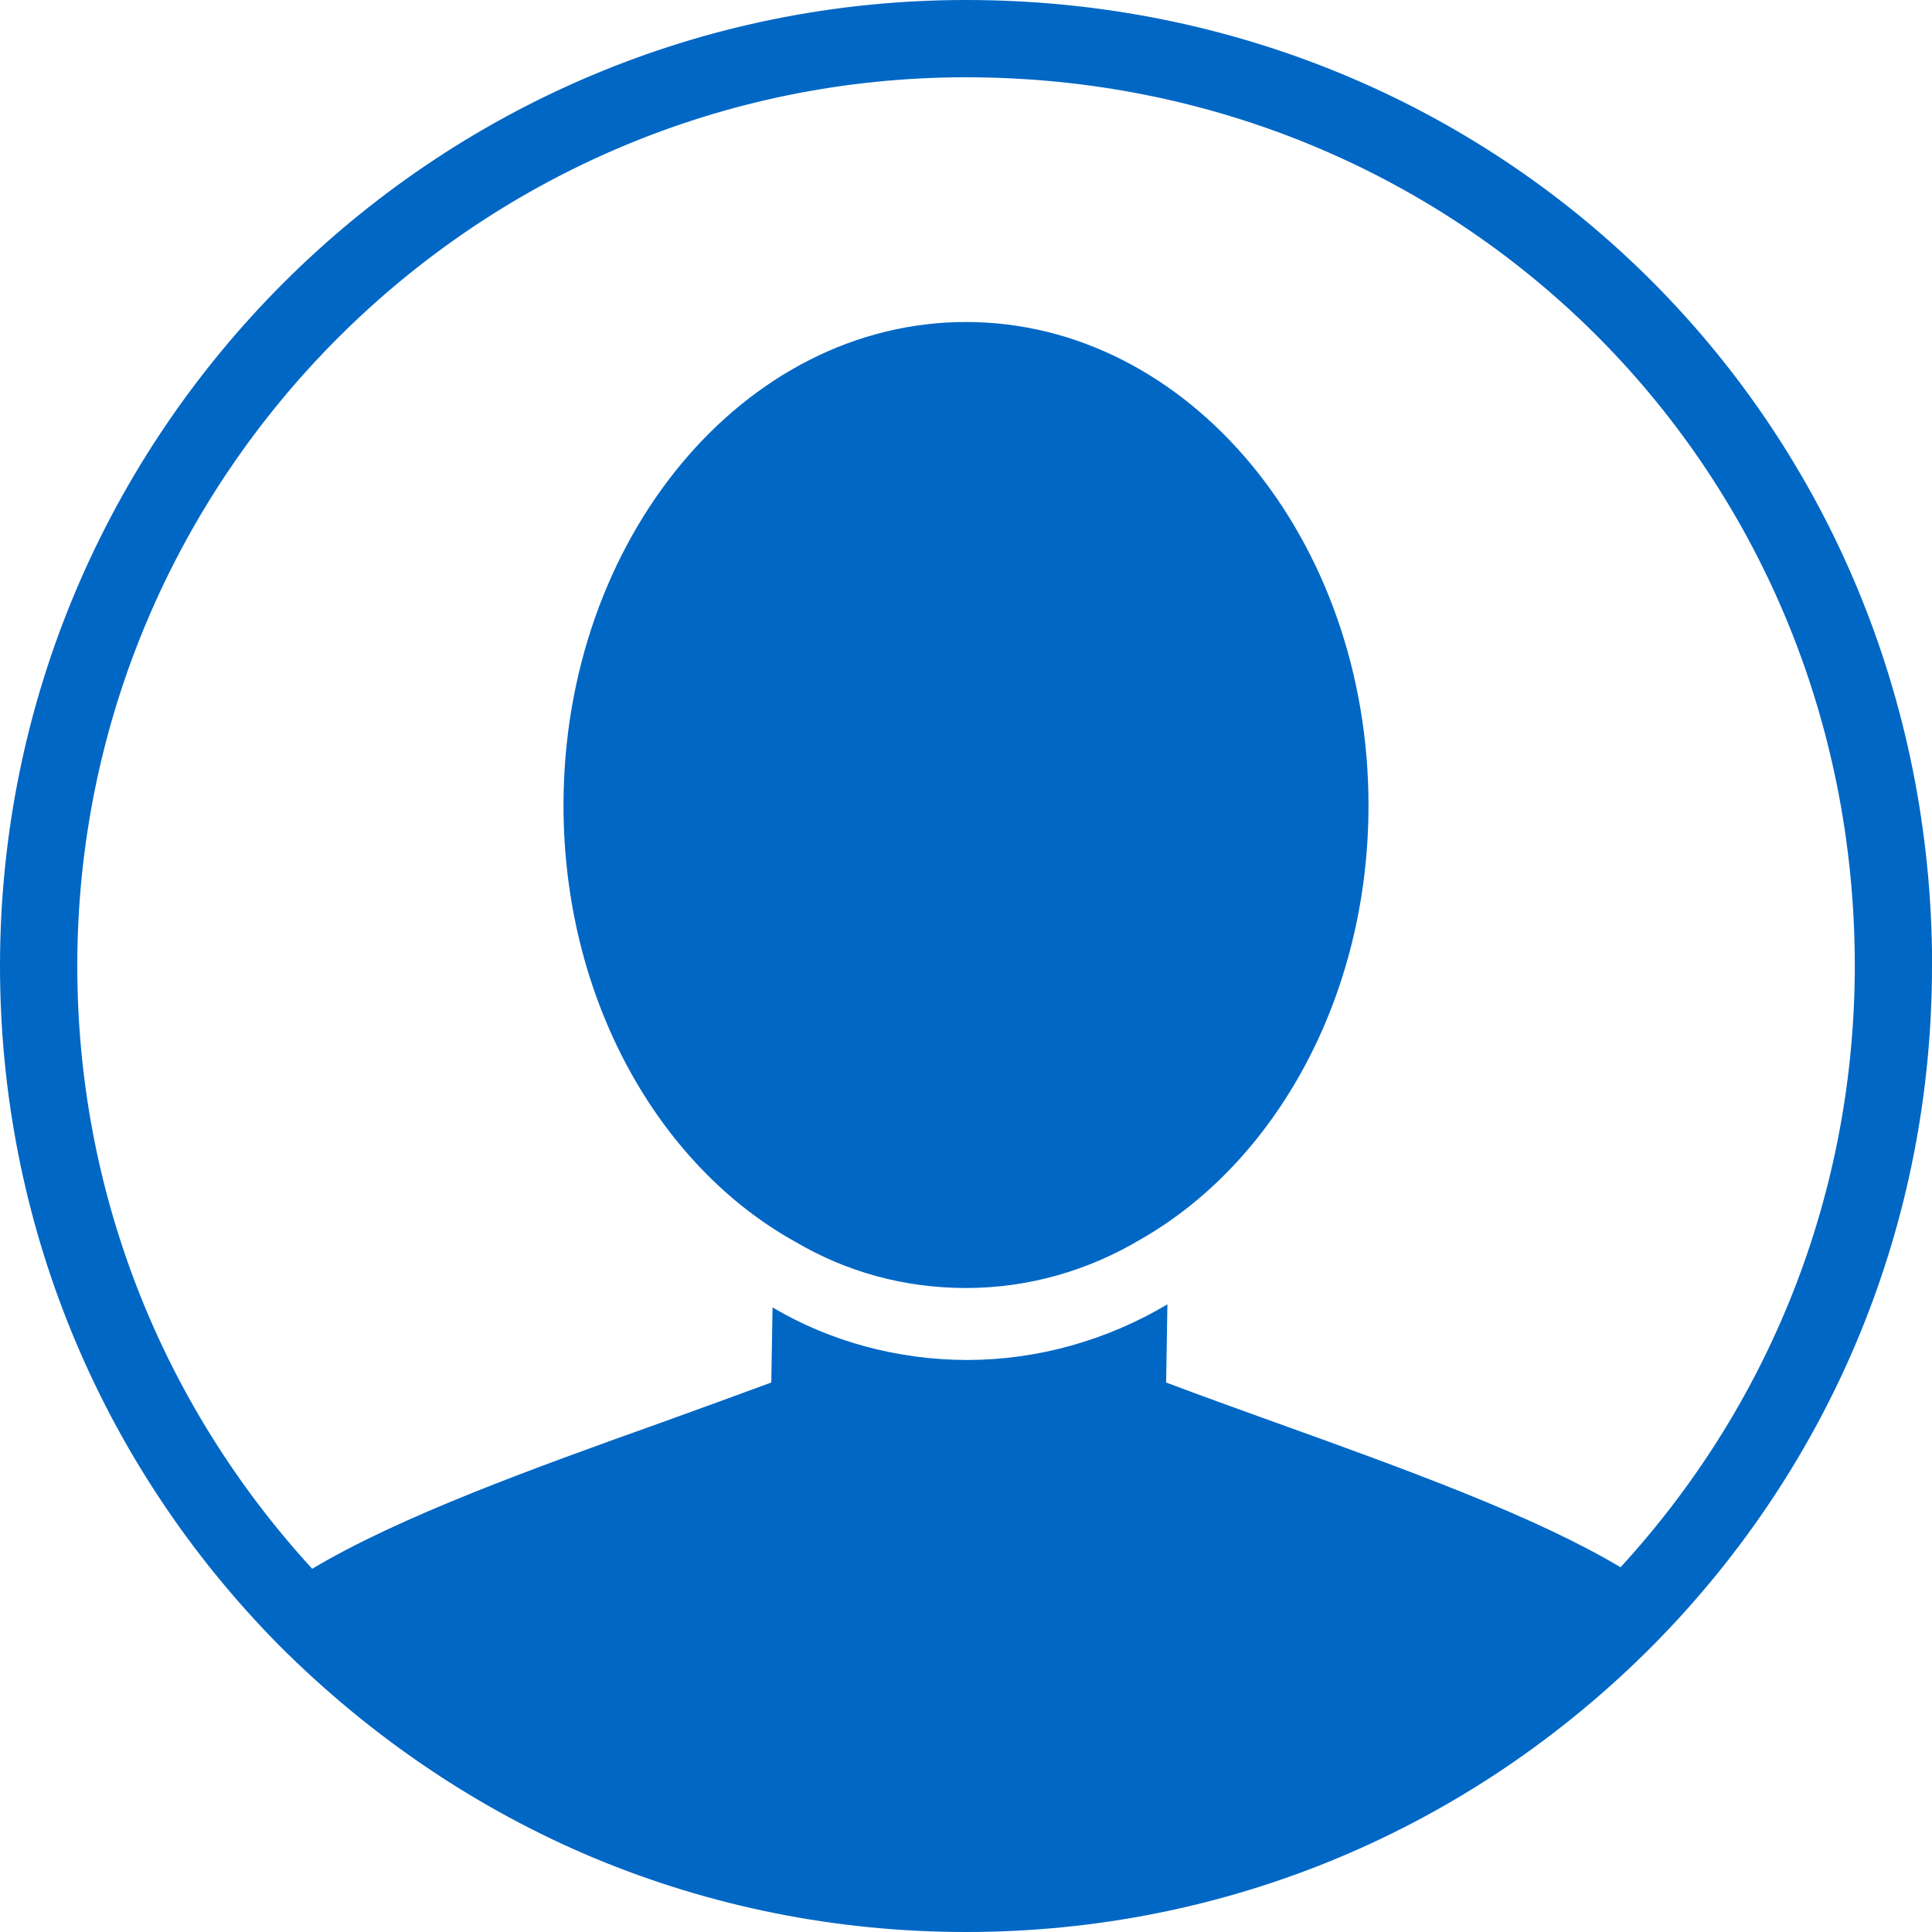
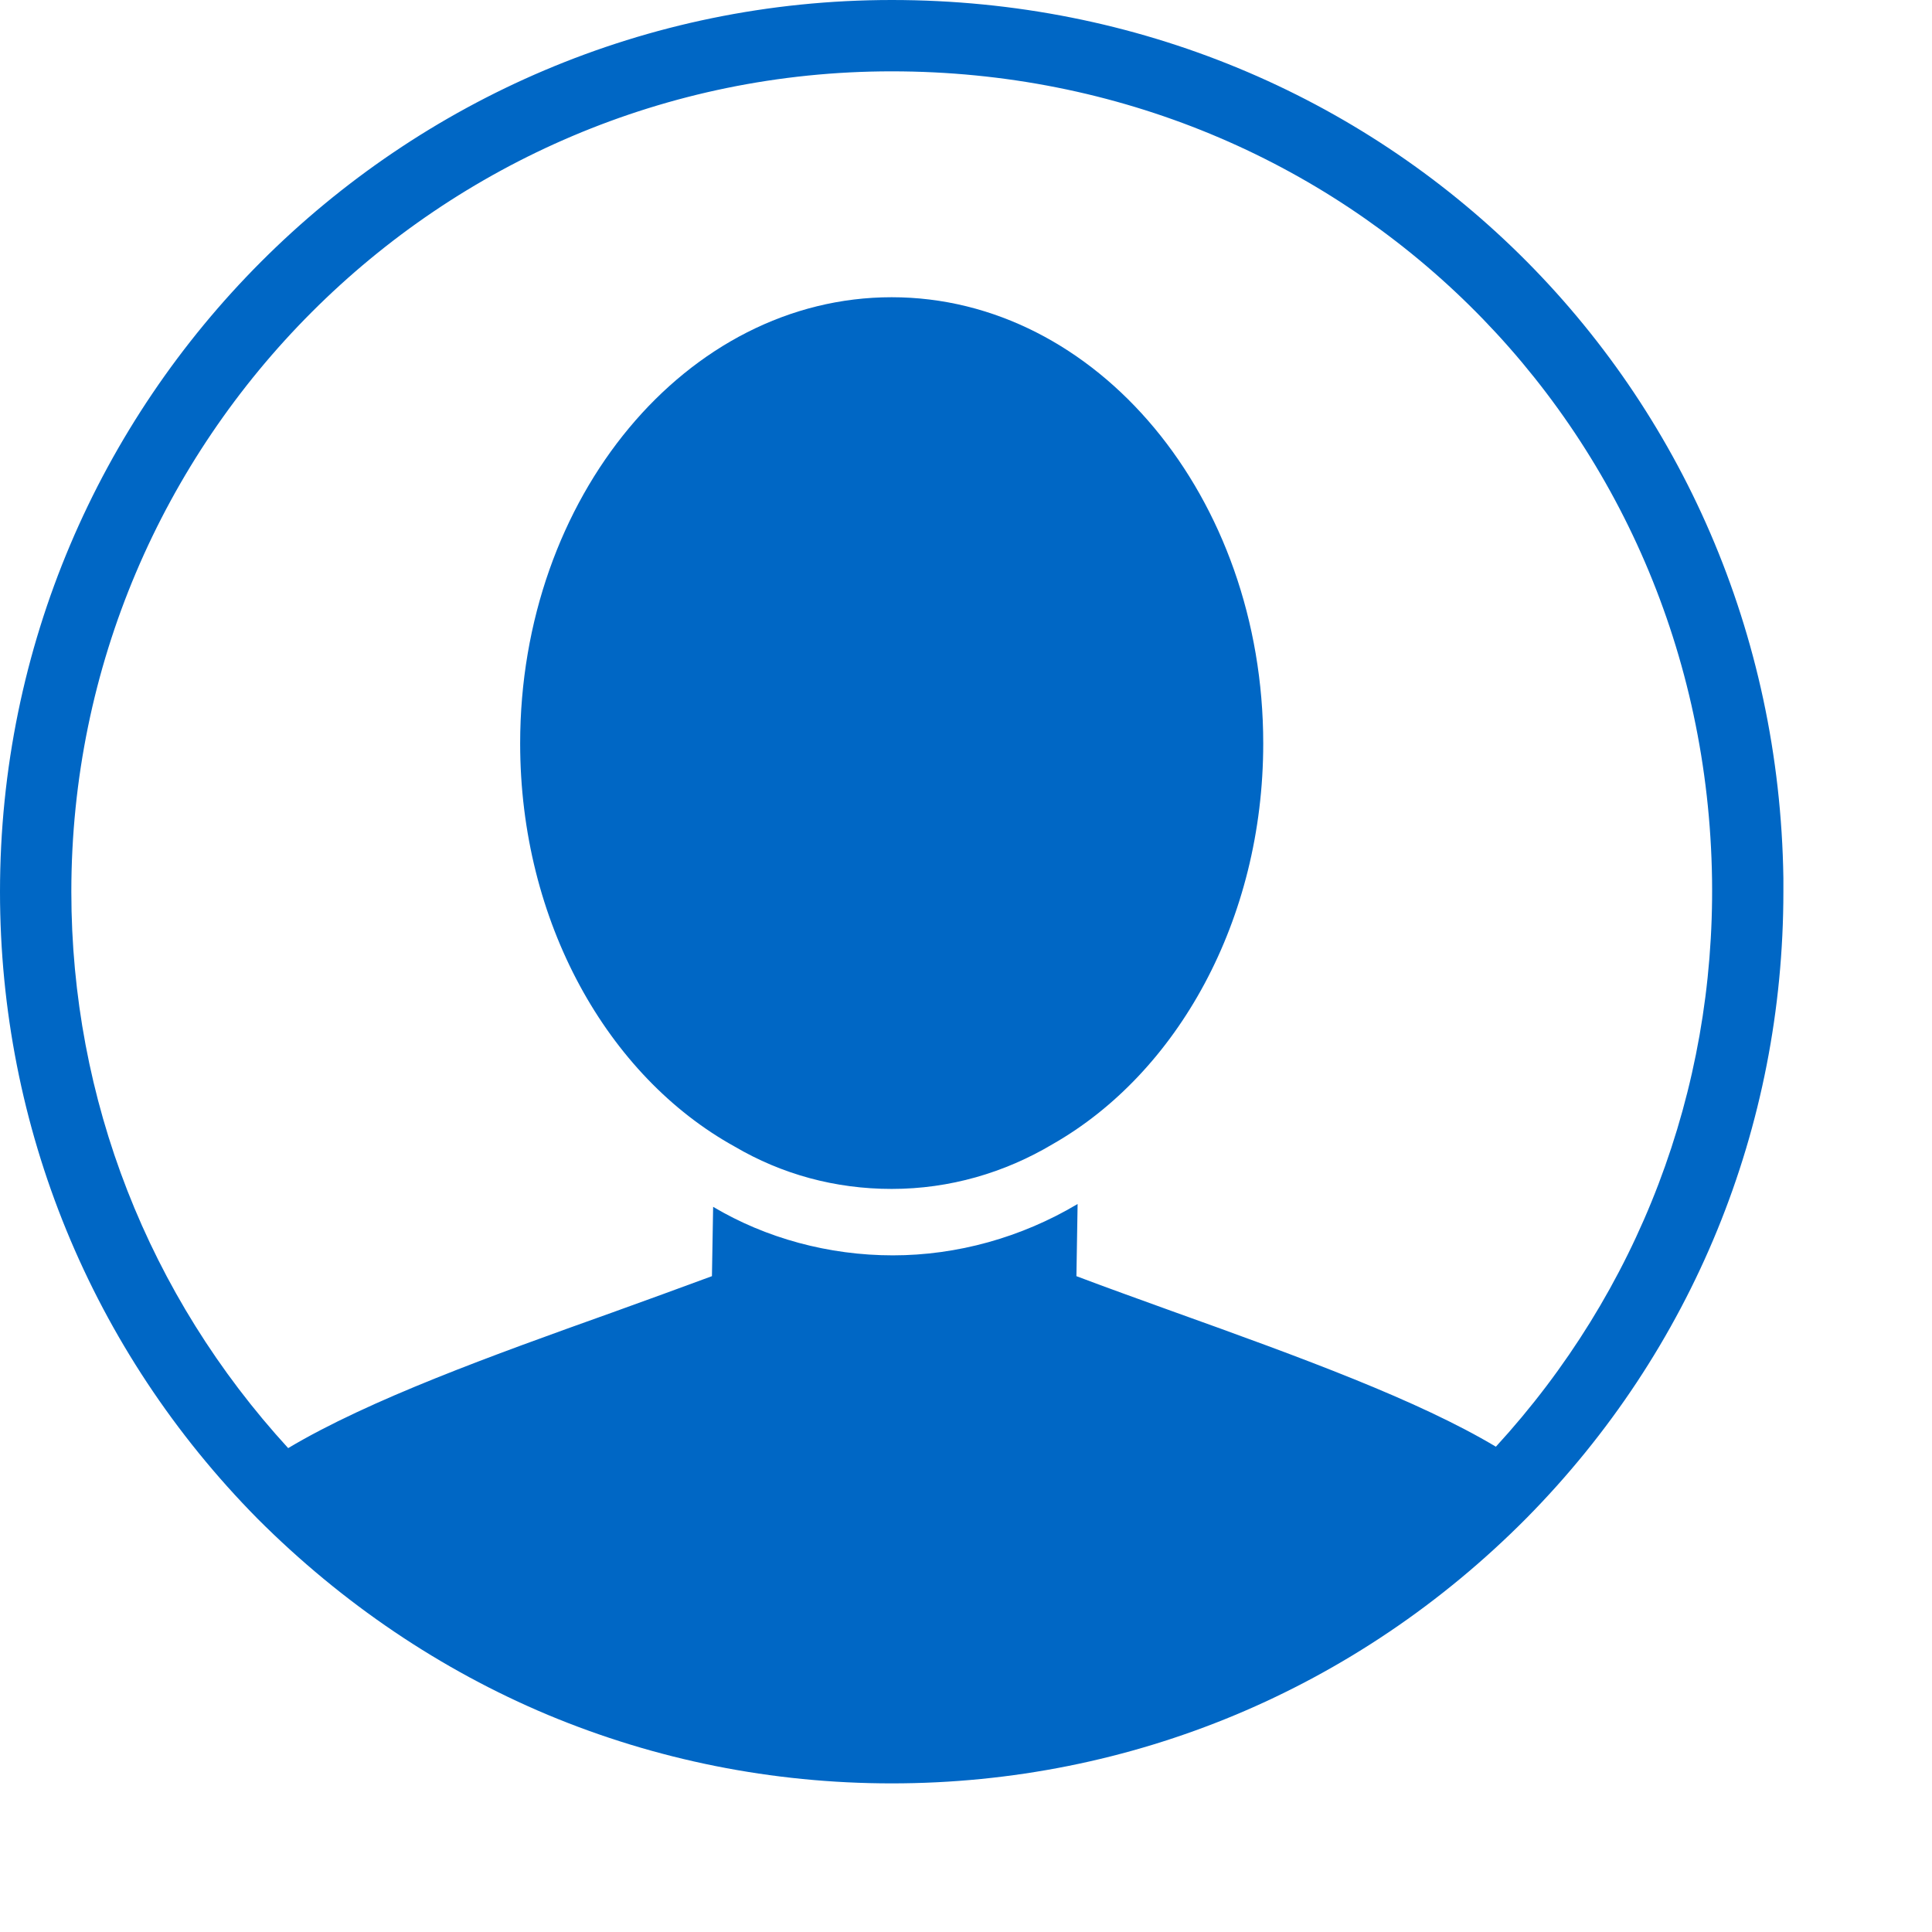
- <svg xmlns="http://www.w3.org/2000/svg" width="24px" height="24px" viewBox="0 0 24 24" version="1.1">
+ <svg xmlns="http://www.w3.org/2000/svg" width="26px" height="26px" viewBox="0 0 26 26" version="1.1">
  <defs />
  <g id="Page-1" stroke="none" stroke-width="1" fill="none" fill-rule="evenodd">
    <g id="Person-hover" fill="#0067C5">
      <path d="M17,10.005 C17,12.384 15.843,14.442 14.167,15.397 C13.521,15.782 12.781,16 12,16 C11.239,16 10.521,15.803 9.885,15.429 C8.177,14.484 7,12.406 7,10.005 C7,6.692 9.24,4 12,4 C14.76,4 17,6.692 17,10.005" id="Fill-1" />
      <path d="M3.466,20.438 C1.229,18.173 0,15.168 0,12 C0,5.386 5.376,0 12,0 C18.634,0 23.904,5.194 24,11.818 L24,12 C24,15.168 22.781,18.163 20.544,20.429 C18.259,22.733 15.226,24 12,24 C10.387,24 8.822,23.683 7.373,23.078 C5.933,22.474 4.608,21.581 3.466,20.438 Z M3.878,19.488 C4.973,18.835 6.624,18.24 8.237,17.664 C8.688,17.501 9.139,17.338 9.581,17.174 L9.597,16.241 C10.307,16.663 11.152,16.894 12.016,16.894 C12.88,16.894 13.744,16.654 14.502,16.203 L14.486,17.174 C14.918,17.338 15.35,17.491 15.773,17.645 C17.539,18.278 19.085,18.845 20.131,19.469 C22.051,17.376 23.078,14.678 23.04,11.837 C22.954,5.741 18.106,0.96 12,0.96 C5.914,0.96 0.96,5.914 0.96,12 C0.96,14.794 1.997,17.434 3.878,19.488 Z" id="Fill-3" />
    </g>
  </g>
</svg>
